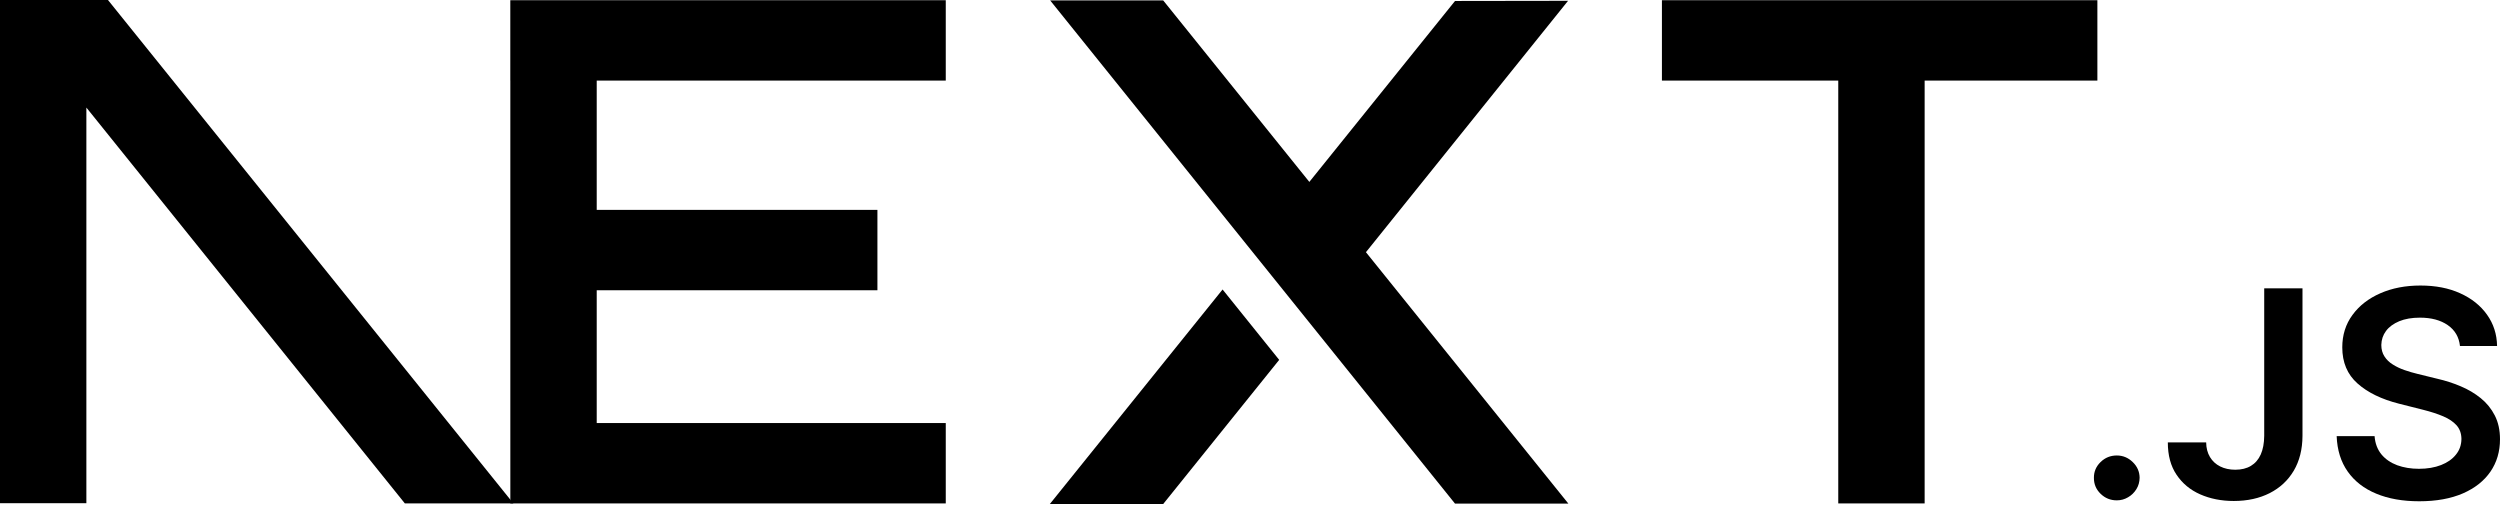
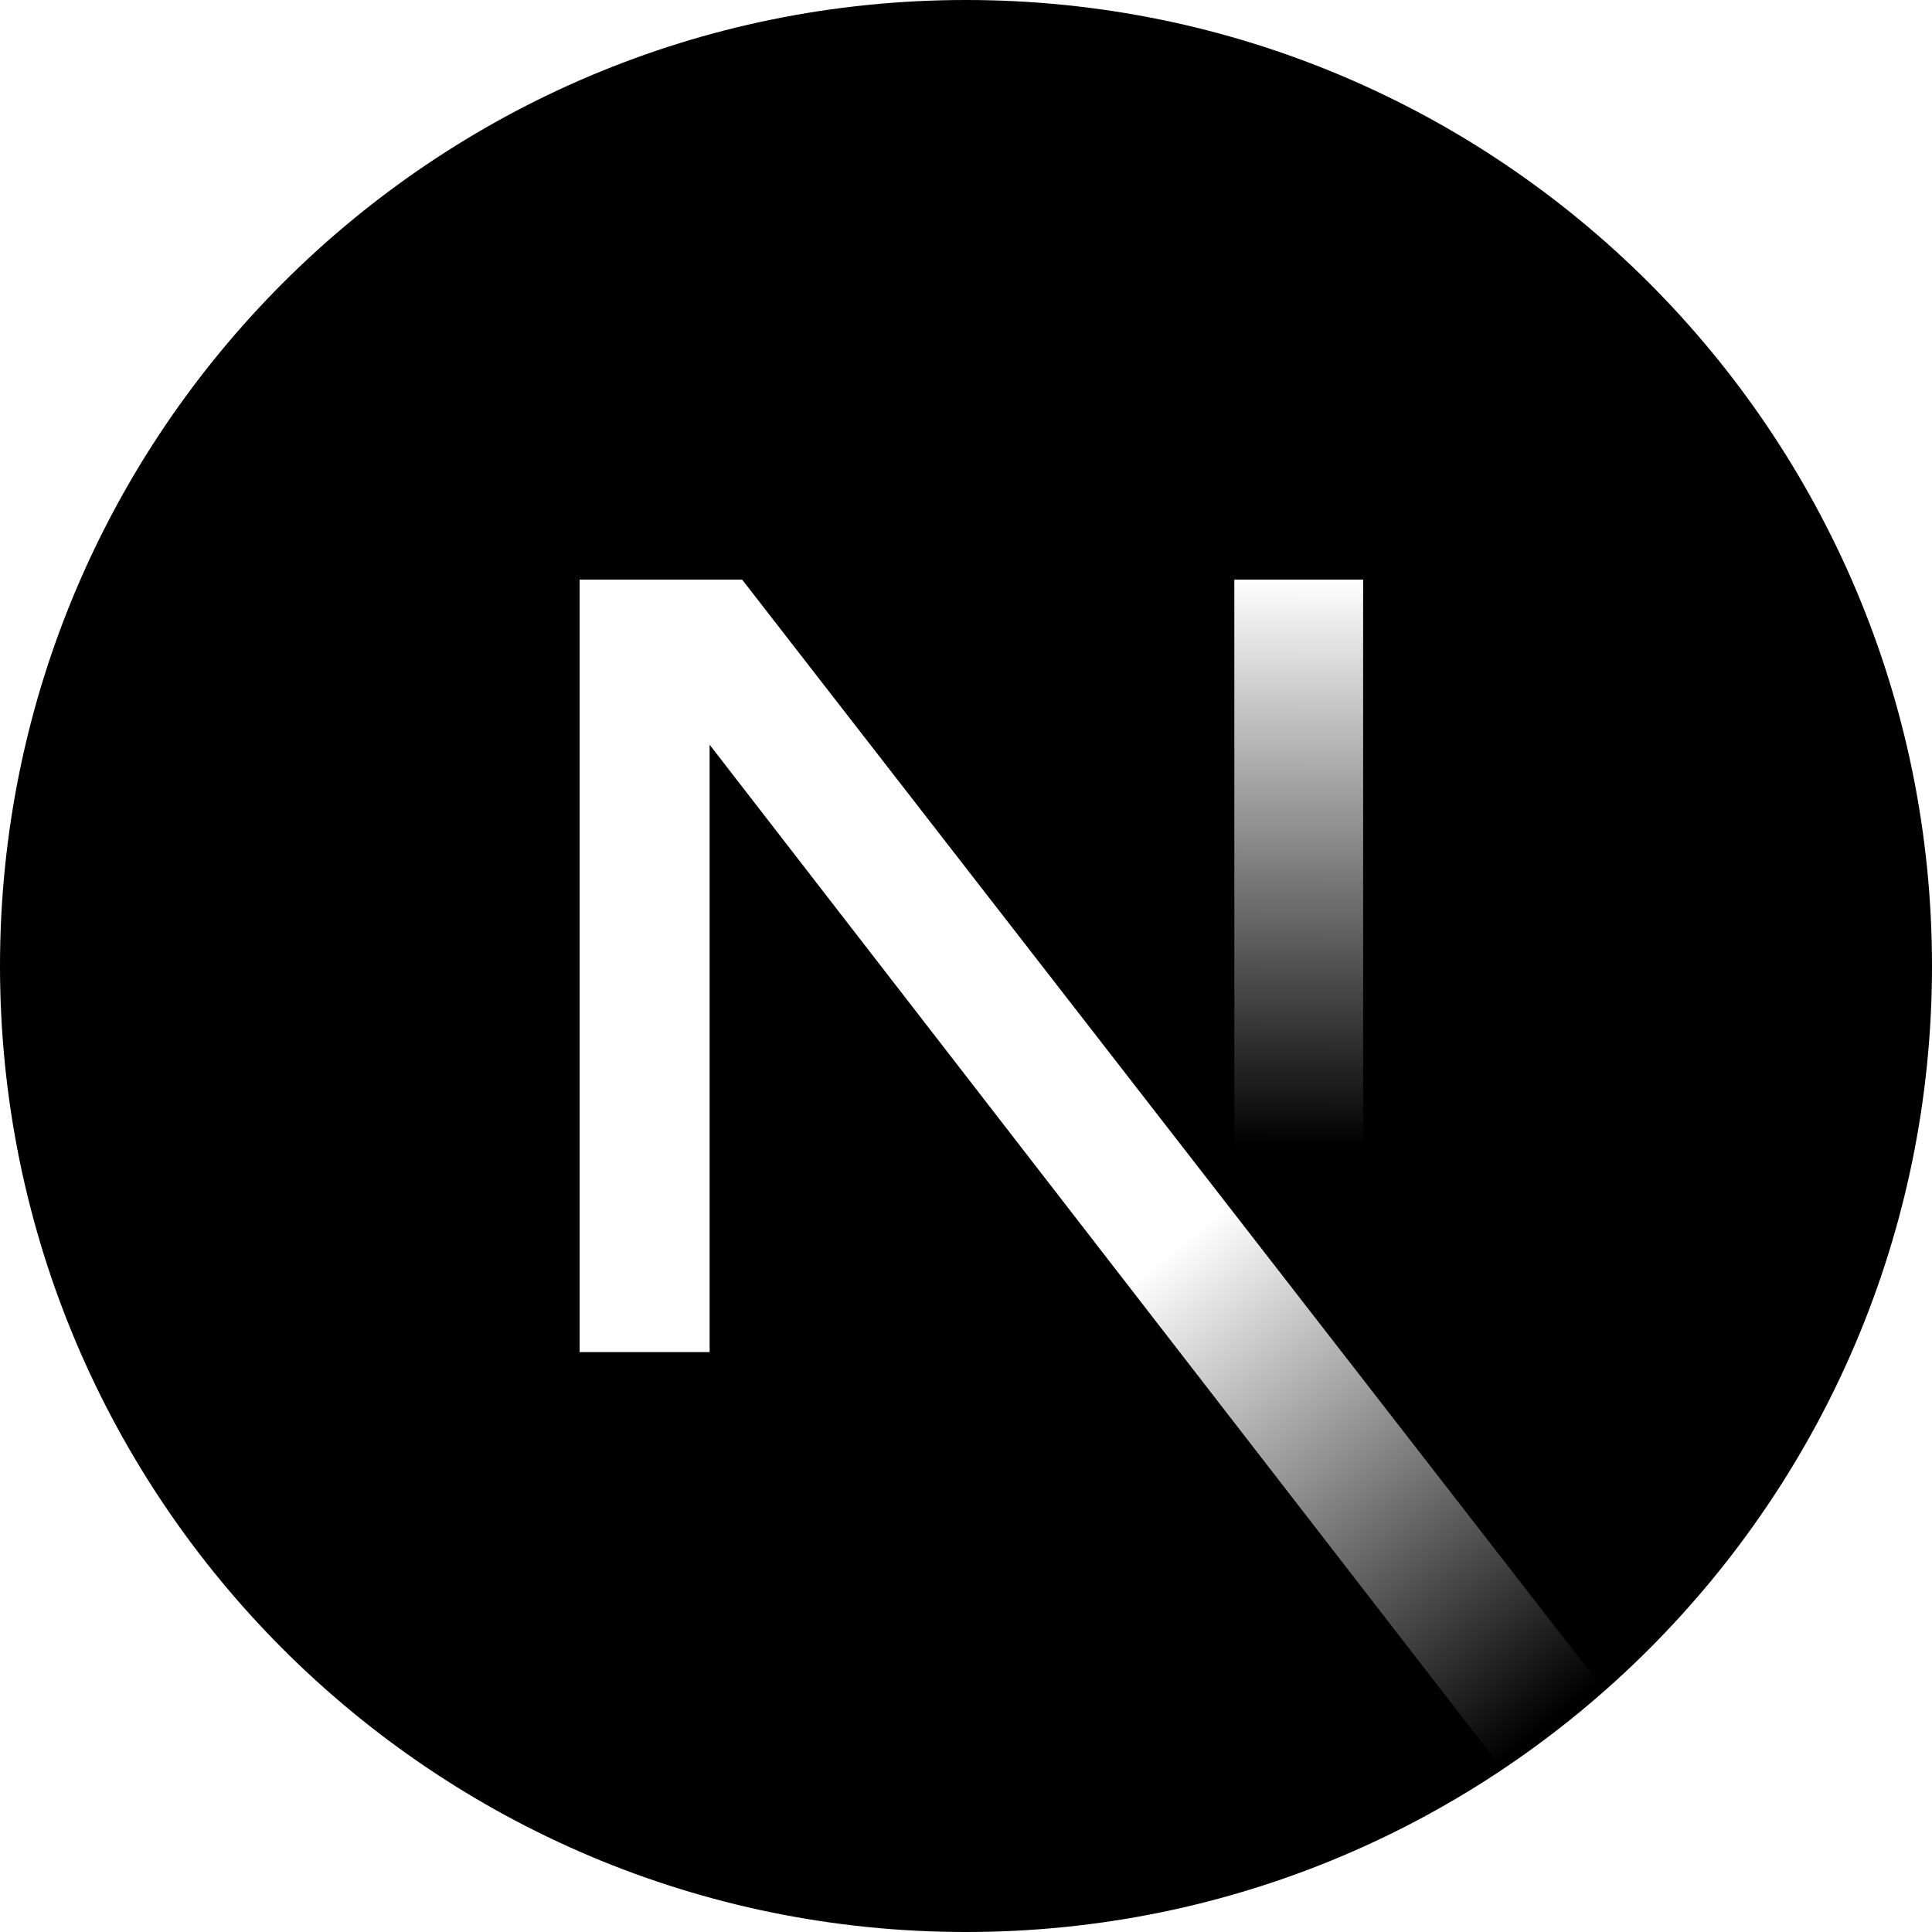
- <svg xmlns="http://www.w3.org/2000/svg" viewBox="0 0 394 80" fill="none">
-   <path d="M261.919 0.033H330.547V12.7H303.323V79.339H289.71V12.7H261.919V0.033Z" fill="black" />
-   <path d="M149.052 0.033V12.7H94.042V33.077H138.281V45.744H94.042V66.672H149.052V79.339H80.43V12.7H80.424V0.033H149.052Z" fill="black" />
-   <path d="M183.32 0.066H165.506L229.312 79.372H247.178L215.271 39.746L247.127 0.127L229.312 0.154L206.352 28.67L183.32 0.066Z" fill="black" />
-   <path d="M201.6 56.715L192.679 45.623L165.455 79.433H183.32L201.6 56.715Z" fill="black" />
-   <path fill-rule="evenodd" clip-rule="evenodd" d="M80.907 79.339L17.015 0H0V79.306H13.612V16.952L63.807 79.339H80.907Z" fill="black" />
-   <path d="M333.607 78.855C332.61 78.855 331.762 78.509 331.052 77.819C330.342 77.128 329.991 76.292 330 75.301C329.991 74.338 330.342 73.511 331.052 72.82C331.762 72.129 332.61 71.784 333.607 71.784C334.566 71.784 335.405 72.129 336.115 72.82C336.835 73.511 337.194 74.338 337.204 75.301C337.194 75.955 337.028 76.555 336.696 77.091C336.355 77.637 335.922 78.064 335.377 78.373C334.842 78.691 334.252 78.855 333.607 78.855Z" fill="black" />
-   <path d="M356.84 45.445H362.872V68.685C362.863 70.82 362.401 72.647 361.498 74.183C360.585 75.719 359.321 76.891 357.698 77.719C356.084 78.536 354.193 78.955 352.044 78.955C350.079 78.955 348.318 78.6 346.75 77.909C345.182 77.219 343.937 76.183 343.024 74.819C342.101 73.456 341.649 71.757 341.649 69.721H347.691C347.7 70.611 347.903 71.384 348.29 72.029C348.677 72.674 349.212 73.165 349.895 73.51C350.586 73.856 351.38 74.029 352.274 74.029C353.243 74.029 354.073 73.829 354.746 73.42C355.419 73.02 355.936 72.42 356.296 71.62C356.646 70.829 356.831 69.848 356.84 68.685V45.445Z" fill="black" />
-   <path d="M387.691 54.534C387.544 53.125 386.898 52.025 385.773 51.244C384.638 50.453 383.172 50.062 381.373 50.062C380.11 50.062 379.022 50.253 378.118 50.626C377.214 51.008 376.513 51.516 376.033 52.162C375.554 52.807 375.314 53.543 375.295 54.37C375.295 55.061 375.461 55.661 375.784 56.161C376.107 56.67 376.54 57.097 377.103 57.442C377.656 57.797 378.274 58.087 378.948 58.324C379.63 58.56 380.313 58.76 380.995 58.924L384.14 59.696C385.404 59.987 386.631 60.378 387.802 60.878C388.973 61.368 390.034 61.995 390.965 62.75C391.897 63.504 392.635 64.413 393.179 65.476C393.723 66.54 394 67.785 394 69.221C394 71.157 393.502 72.856 392.496 74.329C391.491 75.792 390.043 76.937 388.143 77.764C386.252 78.582 383.965 79 381.272 79C378.671 79 376.402 78.6 374.493 77.8C372.575 77.01 371.08 75.846 370.001 74.319C368.922 72.793 368.341 70.929 368.258 68.739H374.235C374.318 69.884 374.687 70.839 375.314 71.611C375.95 72.374 376.78 72.938 377.795 73.32C378.819 73.692 379.962 73.883 381.226 73.883C382.545 73.883 383.707 73.683 384.712 73.292C385.708 72.902 386.492 72.356 387.055 71.647C387.627 70.948 387.913 70.121 387.922 69.175C387.913 68.312 387.654 67.594 387.156 67.03C386.649 66.467 385.948 65.994 385.053 65.613C384.15 65.231 383.098 64.886 381.899 64.586L378.081 63.622C375.323 62.922 373.137 61.859 371.541 60.432C369.937 59.005 369.143 57.115 369.143 54.743C369.143 52.798 369.678 51.089 370.758 49.626C371.827 48.163 373.294 47.027 375.148 46.218C377.011 45.4 379.114 45 381.456 45C383.836 45 385.92 45.4 387.719 46.218C389.517 47.027 390.929 48.154 391.952 49.59C392.976 51.026 393.511 52.671 393.539 54.534H387.691Z" fill="black" />
+ <svg xmlns="http://www.w3.org/2000/svg" width="1em" height="1em" viewBox="0 0 128 128">
+   <circle cx="64" cy="64" r="64" />
+   <path fill="url(#deviconNextjs0)" d="M106.317 112.014L49.167 38.4H38.4v51.179h8.614v-40.24l52.54 67.884a64 64 0 0 0 6.763-5.209" />
+   <path fill="url(#deviconNextjs1)" d="M81.778 38.4h8.533v51.2h-8.533z" />
+   <defs>
+     <linearGradient id="deviconNextjs0" x1="109" x2="144.5" y1="116.5" y2="160.5" gradientTransform="scale(.71111)" gradientUnits="userSpaceOnUse">
+       <stop stop-color="#fff" />
+       <stop offset="1" stop-color="#fff" stop-opacity="0" />
+     </linearGradient>
+     <linearGradient id="deviconNextjs1" x1="121" x2="120.799" y1="54" y2="106.875" gradientTransform="scale(.71111)" gradientUnits="userSpaceOnUse">
+       <stop stop-color="#fff" />
+       <stop offset="1" stop-color="#fff" stop-opacity="0" />
+     </linearGradient>
+   </defs>
</svg>
